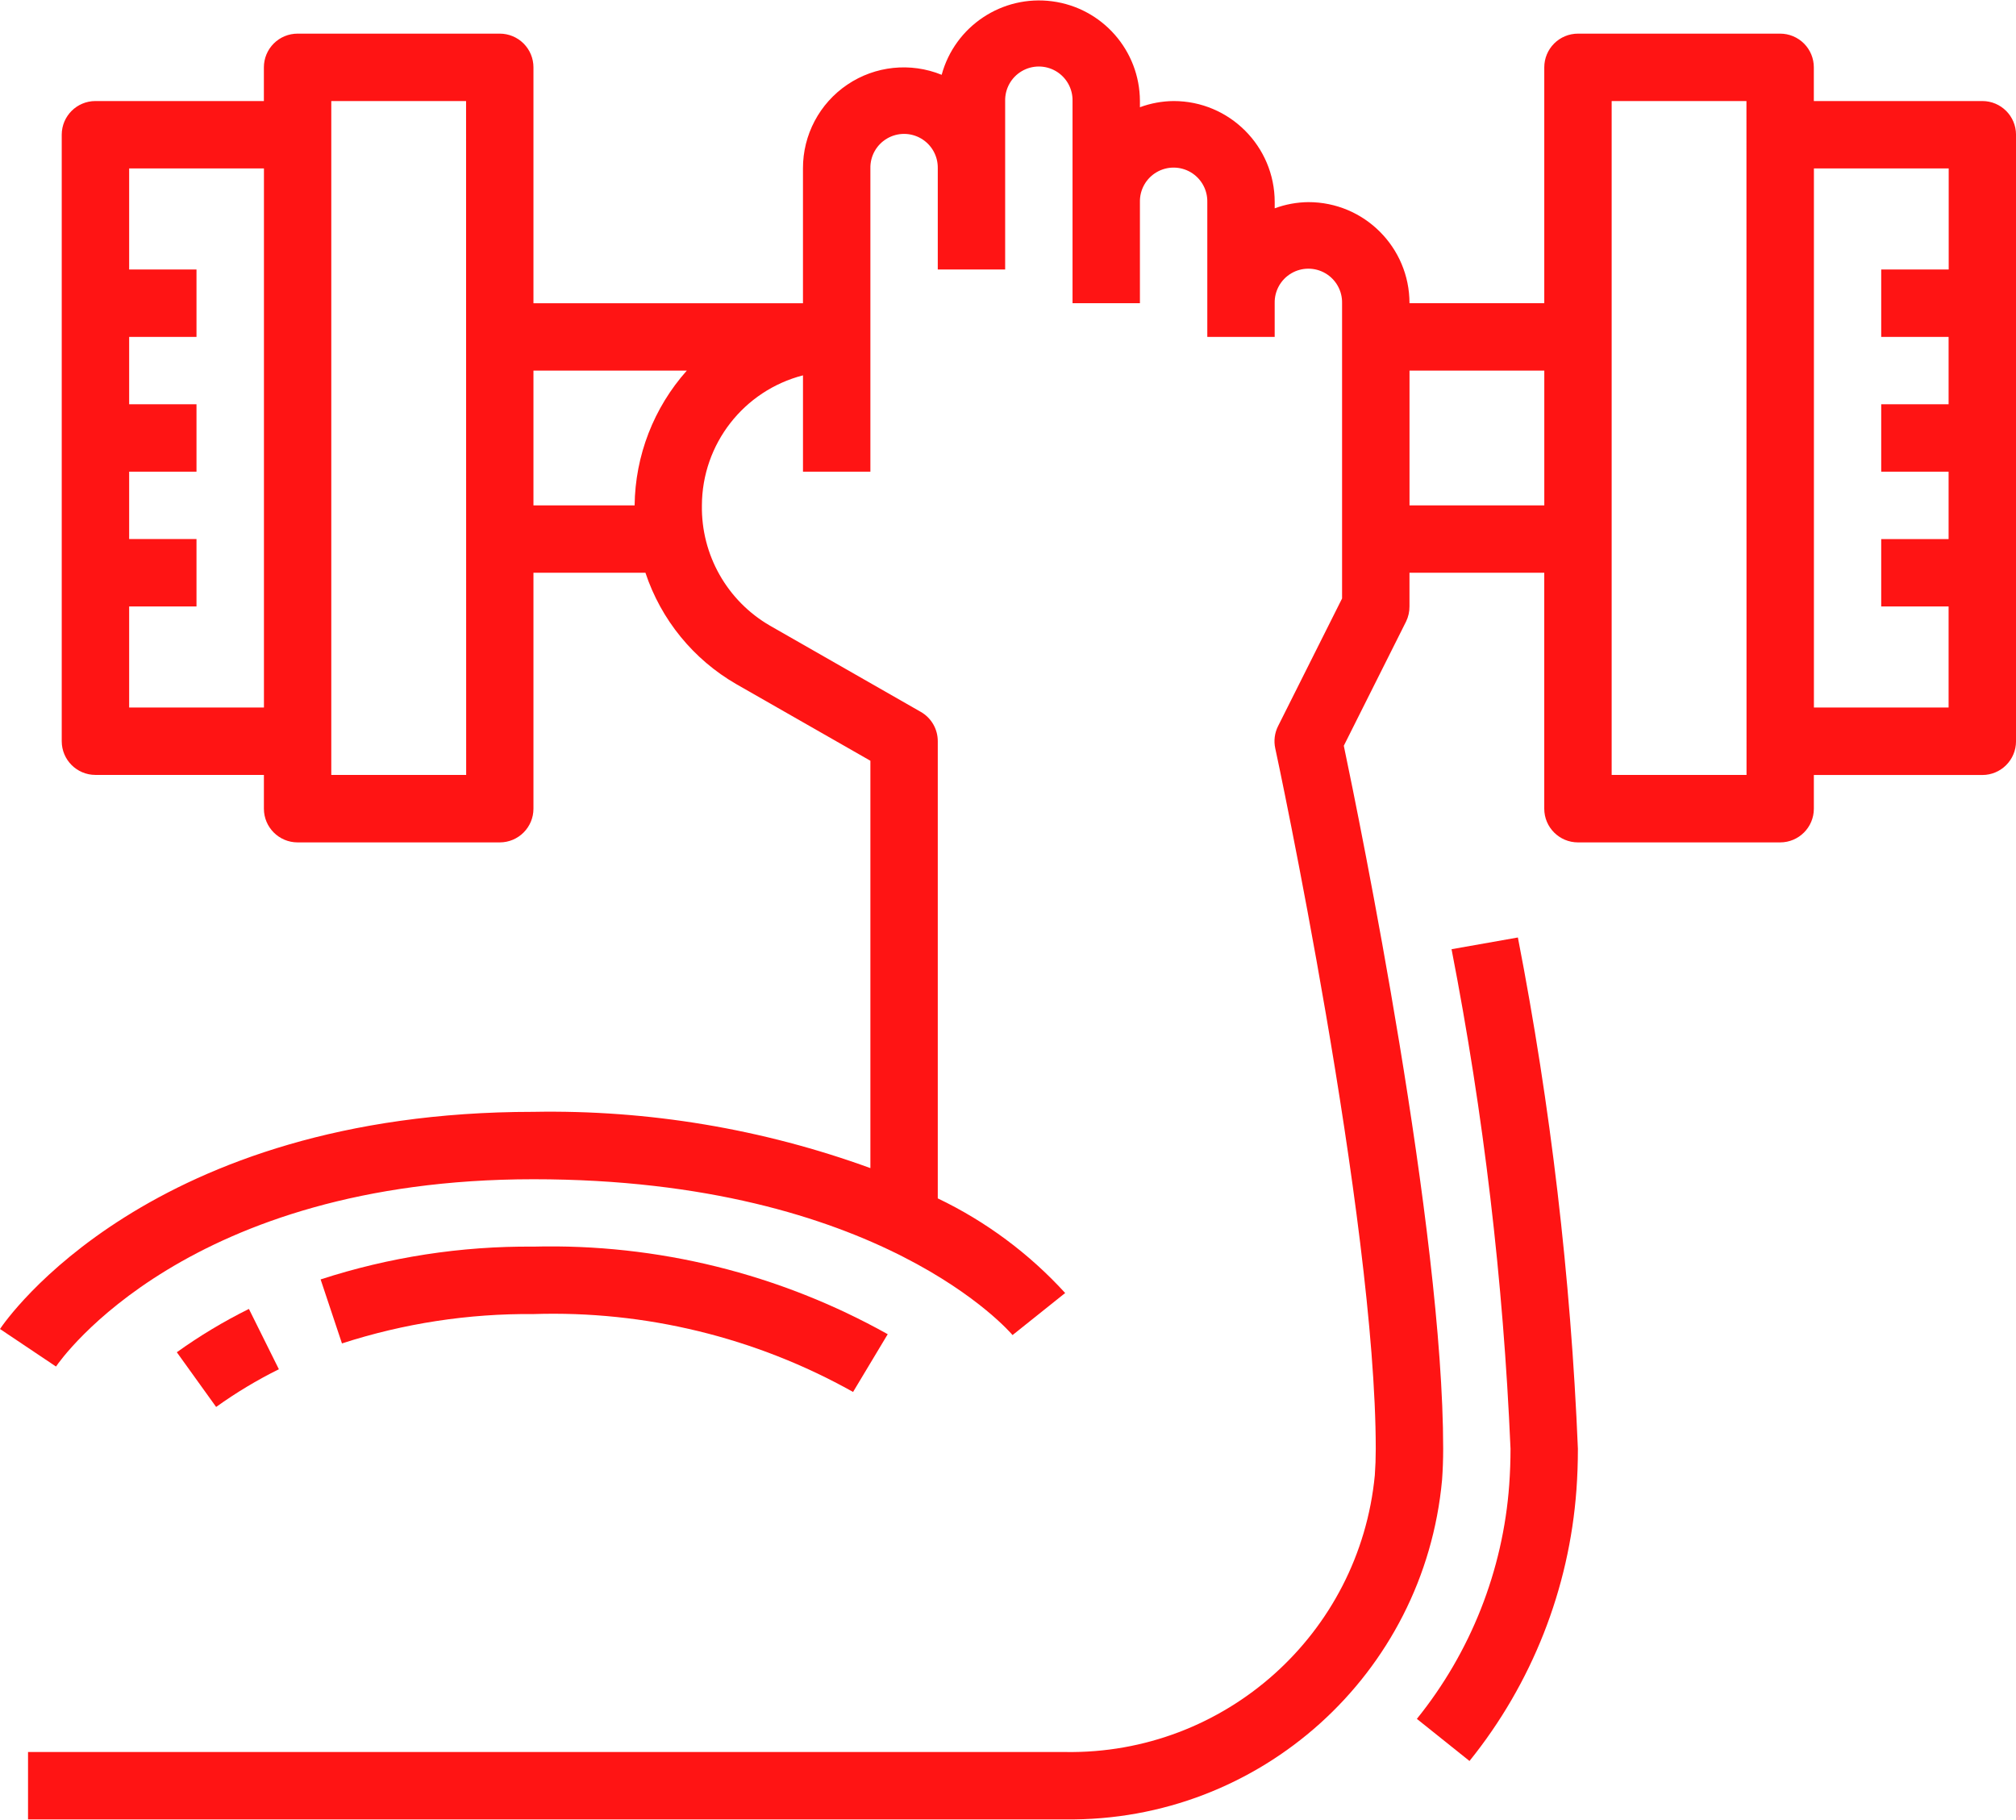
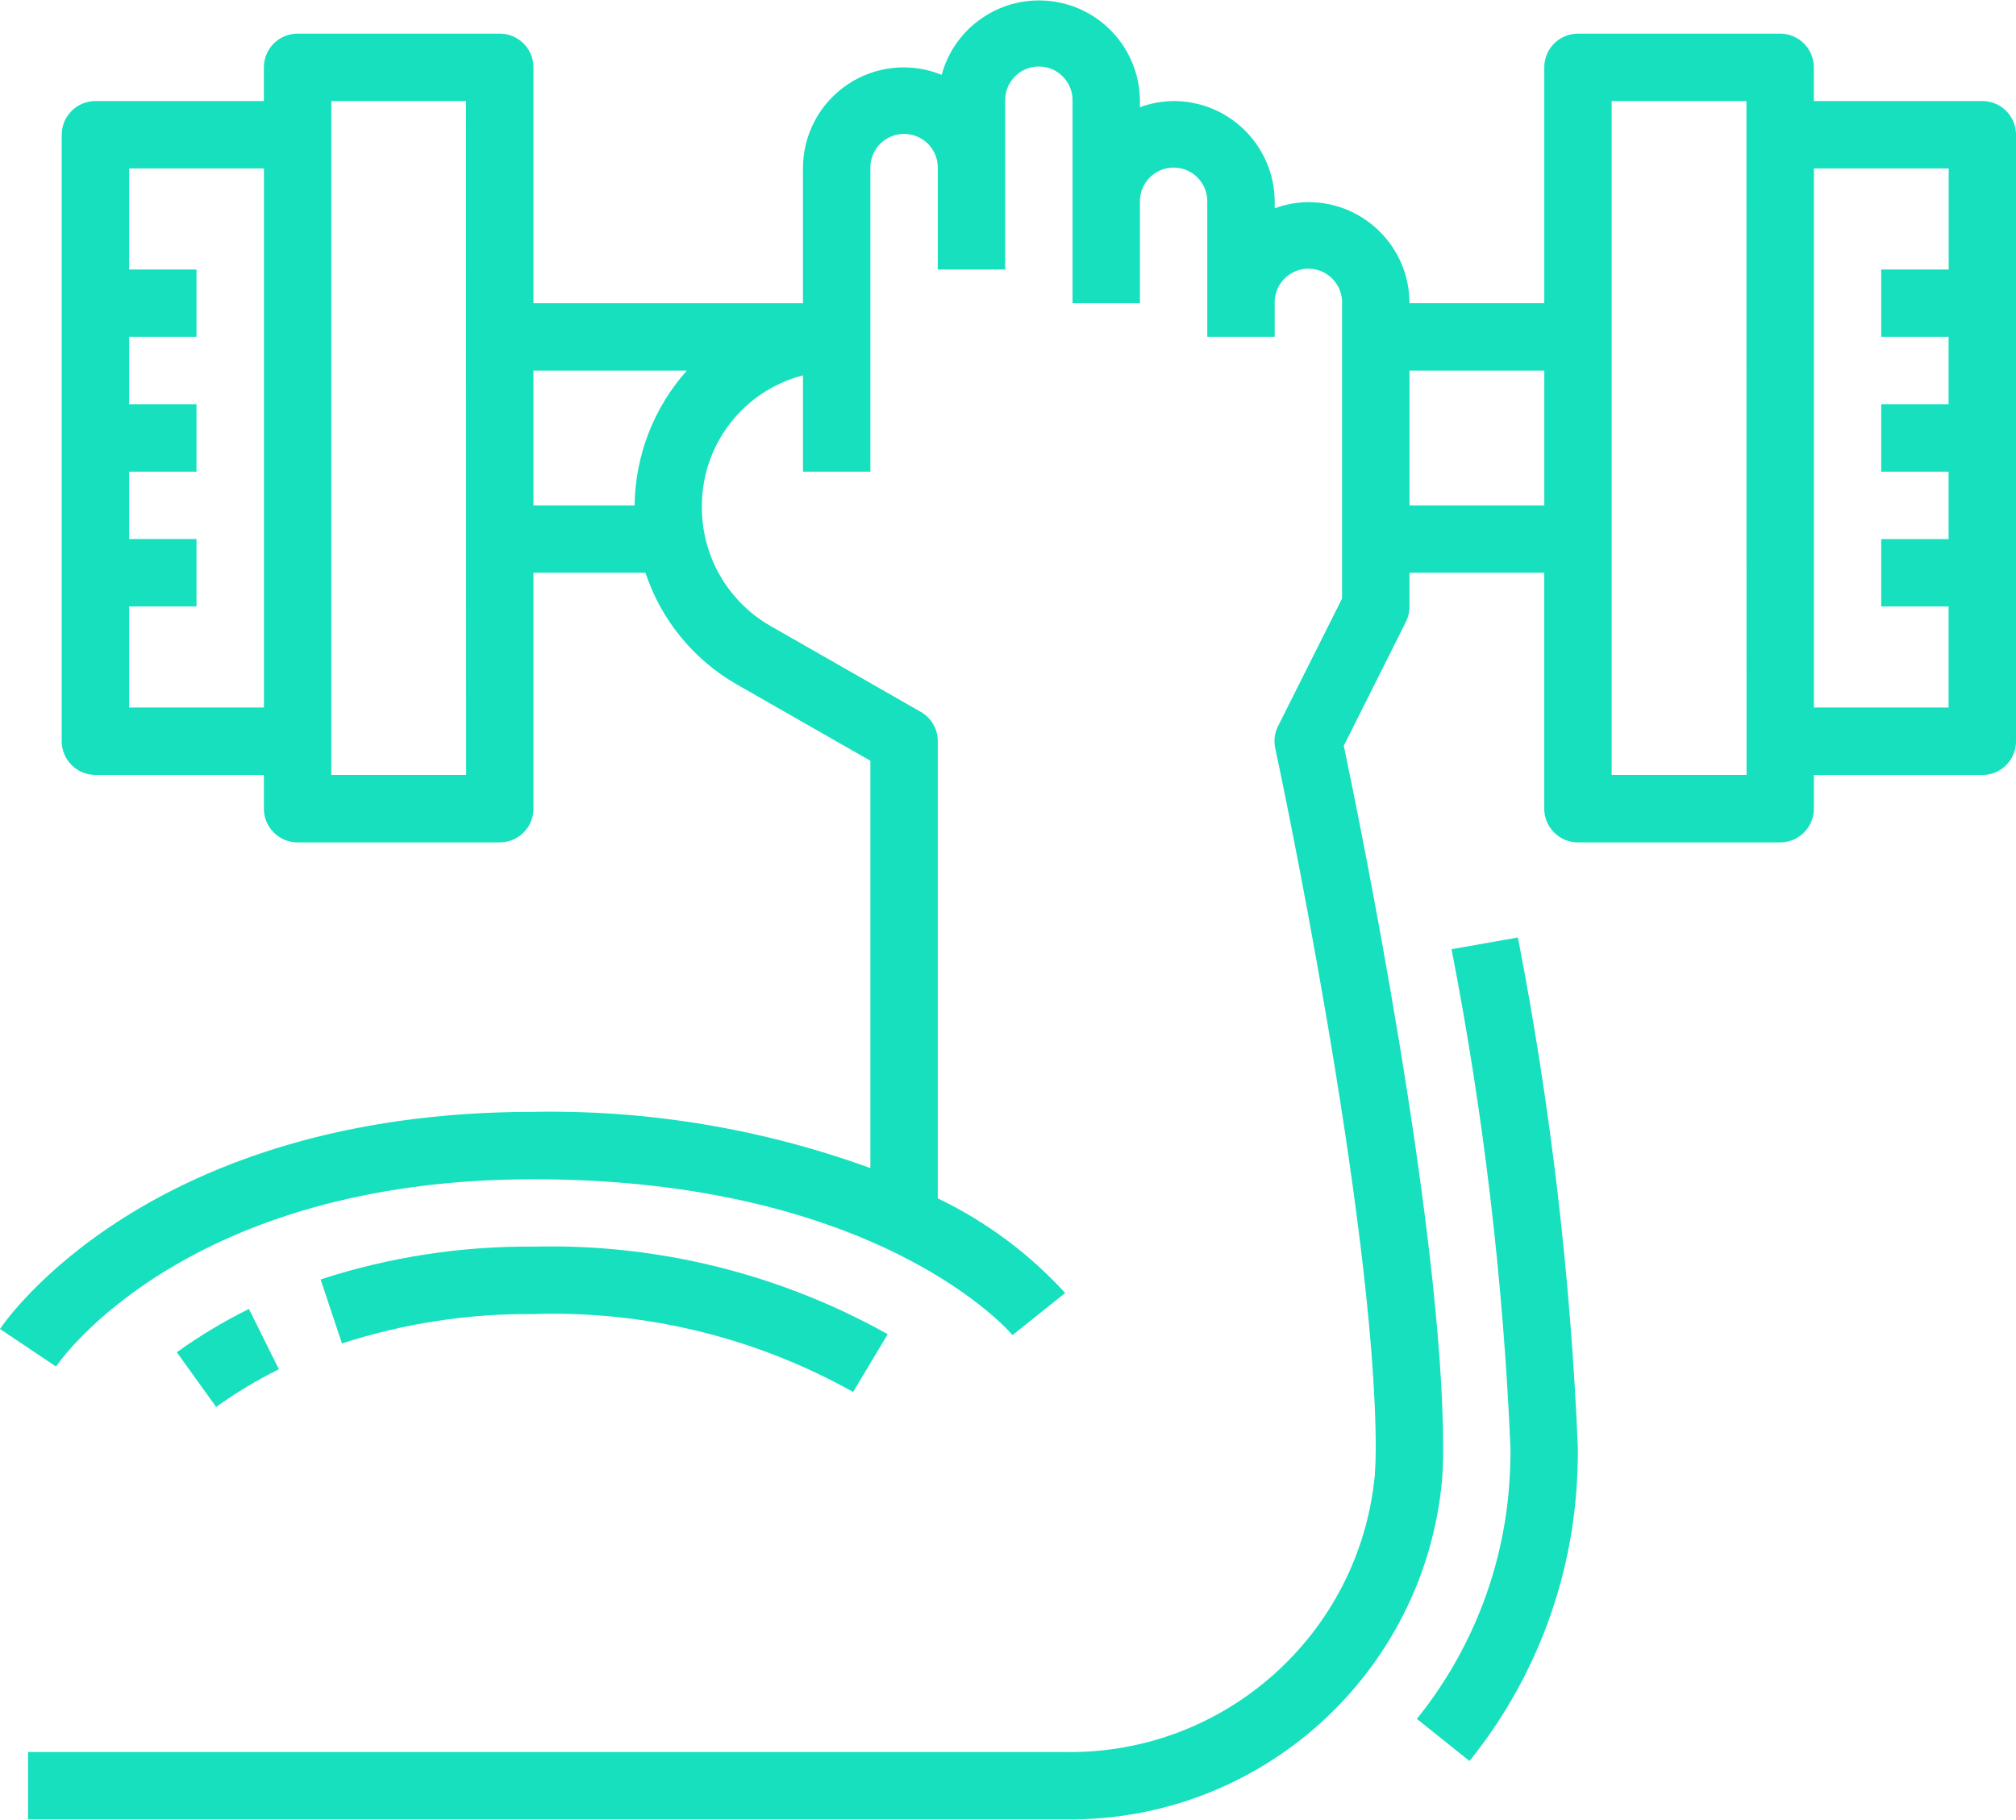
<svg xmlns="http://www.w3.org/2000/svg" id="https:_www.flaticon.com_free-icon_muscle_1813361_term_fitness_20gym_page_3_position_28" data-name="https://www.flaticon.com/free-icon/muscle_1813361#term=fitness%20gym&amp;page=3&amp;position=28" width="99.898" height="90.16" viewBox="0 0 99.898 90.16">
-   <path id="Path_56" data-name="Path 56" d="M336.406,261.642l2.608,2.087a24.215,24.215,0,0,0,5.3-13.445q.072-.988.072-2.027a169.745,169.745,0,0,0-2.974-25.336l-3.287.581a167.082,167.082,0,0,1,2.922,24.754c0,.609-.022,1.2-.064,1.786A20.884,20.884,0,0,1,336.406,261.642Zm0,0" transform="translate(-266.197 -176.465)" fill="#ff1414" />
-   <path id="Path_57" data-name="Path 57" d="M98.228,5.333H89.88V3.663a1.669,1.669,0,0,0-1.67-1.67H78.193a1.669,1.669,0,0,0-1.67,1.67V15.351H69.844a5.009,5.009,0,0,0-5.009-5.009,4.948,4.948,0,0,0-1.67.307v-.307a5.009,5.009,0,0,0-5.009-5.009,4.948,4.948,0,0,0-1.67.307V5.333a5,5,0,0,0-9.824-1.3,4.992,4.992,0,0,0-6.873,4.642v6.679H26.434V3.663a1.669,1.669,0,0,0-1.67-1.67H14.746a1.669,1.669,0,0,0-1.67,1.67v1.67H4.728A1.669,1.669,0,0,0,3.059,7V37.056a1.67,1.67,0,0,0,1.67,1.67h8.348V40.4a1.67,1.67,0,0,0,1.67,1.67H24.764a1.67,1.67,0,0,0,1.67-1.67V28.708h5.549a10.022,10.022,0,0,0,4.508,5.523l6.639,3.793V58.21a46.338,46.338,0,0,0-16.7-2.788C7.4,55.422.292,65.743,0,66.183l2.775,1.86c.257-.379,6.513-9.281,23.659-9.281,17.211,0,23.684,7.651,23.74,7.722L52.782,64.4a20.569,20.569,0,0,0-6.313-4.69V37.056a1.669,1.669,0,0,0-.835-1.45l-7.48-4.276a6.759,6.759,0,0,1-3.373-5.962,6.679,6.679,0,0,1,5.009-6.442V23.7H43.13V8.672a1.67,1.67,0,1,1,3.339,0v5.009h3.339V5.333a1.67,1.67,0,1,1,3.339,0V15.351h3.339V10.342a1.67,1.67,0,1,1,3.339,0v6.679h3.339v-1.67a1.67,1.67,0,1,1,3.339,0V29.983l-3.172,6.326a1.664,1.664,0,0,0-.139,1.1c.058.233,4.98,23.337,4.98,34.714q0,.668-.046,1.305A15.166,15.166,0,0,1,52.789,87.145H1.389v3.339h51.4a18.514,18.514,0,0,0,18.669-16.82q.055-.753.055-1.546c0-10.845-4.137-31.086-4.924-34.837l3.087-6.158a1.677,1.677,0,0,0,.167-.746v-1.67h6.679V40.4a1.67,1.67,0,0,0,1.67,1.67H88.211a1.67,1.67,0,0,0,1.67-1.67v-1.67h8.348a1.67,1.67,0,0,0,1.67-1.67V7A1.669,1.669,0,0,0,98.228,5.333ZM6.4,35.387V30.378H9.737V27.038H6.4V23.7H9.737V20.36H6.4V17.021H9.737V13.681H6.4V8.672h6.679V35.387Zm16.7,3.339H16.416V5.333h6.679ZM26.434,18.69h7.6a10.21,10.21,0,0,0-2.587,6.679H26.434Zm43.411,6.679V18.69h6.679v6.679Zm16.7,13.357H79.862V5.333h6.679Zm3.339-3.339V8.672h6.679v5.009H93.219v3.339h3.339V20.36H93.219V23.7h3.339v3.339H93.219v3.339h3.339v5.009Zm0,0" transform="translate(0 -0.326)" fill="#ff1414" />
-   <path id="Path_58" data-name="Path 58" d="M102.506,303.476l1.717-2.861a34.193,34.193,0,0,0-17.555-4.34A33.224,33.224,0,0,0,76.121,297.9l1.058,3.172a29.891,29.891,0,0,1,9.489-1.455A30.42,30.42,0,0,1,102.506,303.476Zm0,0" transform="translate(-60.234 -234.5)" fill="#ff1414" />
-   <path id="Path_59" data-name="Path 59" d="M45.556,311.1a25.82,25.82,0,0,0-3.572,2.147l1.948,2.711a22.4,22.4,0,0,1,3.109-1.869Zm0,0" transform="translate(-33.222 -246.238)" fill="#ff1414" />
+   <path id="Path_56" data-name="Path 56" d="M336.406,261.642l2.608,2.087a24.215,24.215,0,0,0,5.3-13.445q.072-.988.072-2.027a169.745,169.745,0,0,0-2.974-25.336l-3.287.581a167.082,167.082,0,0,1,2.922,24.754c0,.609-.022,1.2-.064,1.786A20.884,20.884,0,0,1,336.406,261.642Zm0,0" transform="translate(-266.197 -176.465)" fill="#16e0bd" />
+   <path id="Path_57" data-name="Path 57" d="M98.228,5.333H89.88V3.663a1.669,1.669,0,0,0-1.67-1.67H78.193a1.669,1.669,0,0,0-1.67,1.67V15.351H69.844a5.009,5.009,0,0,0-5.009-5.009,4.948,4.948,0,0,0-1.67.307v-.307a5.009,5.009,0,0,0-5.009-5.009,4.948,4.948,0,0,0-1.67.307V5.333a5,5,0,0,0-9.824-1.3,4.992,4.992,0,0,0-6.873,4.642v6.679H26.434V3.663a1.669,1.669,0,0,0-1.67-1.67H14.746a1.669,1.669,0,0,0-1.67,1.67v1.67H4.728A1.669,1.669,0,0,0,3.059,7V37.056a1.67,1.67,0,0,0,1.67,1.67h8.348V40.4a1.67,1.67,0,0,0,1.67,1.67H24.764a1.67,1.67,0,0,0,1.67-1.67V28.708h5.549a10.022,10.022,0,0,0,4.508,5.523l6.639,3.793V58.21a46.338,46.338,0,0,0-16.7-2.788C7.4,55.422.292,65.743,0,66.183l2.775,1.86c.257-.379,6.513-9.281,23.659-9.281,17.211,0,23.684,7.651,23.74,7.722L52.782,64.4a20.569,20.569,0,0,0-6.313-4.69V37.056a1.669,1.669,0,0,0-.835-1.45l-7.48-4.276a6.759,6.759,0,0,1-3.373-5.962,6.679,6.679,0,0,1,5.009-6.442V23.7H43.13V8.672a1.67,1.67,0,1,1,3.339,0v5.009h3.339V5.333a1.67,1.67,0,1,1,3.339,0V15.351h3.339V10.342a1.67,1.67,0,1,1,3.339,0v6.679h3.339v-1.67a1.67,1.67,0,1,1,3.339,0V29.983l-3.172,6.326a1.664,1.664,0,0,0-.139,1.1c.058.233,4.98,23.337,4.98,34.714q0,.668-.046,1.305A15.166,15.166,0,0,1,52.789,87.145H1.389v3.339h51.4a18.514,18.514,0,0,0,18.669-16.82q.055-.753.055-1.546c0-10.845-4.137-31.086-4.924-34.837l3.087-6.158a1.677,1.677,0,0,0,.167-.746v-1.67h6.679V40.4a1.67,1.67,0,0,0,1.67,1.67H88.211a1.67,1.67,0,0,0,1.67-1.67v-1.67h8.348a1.67,1.67,0,0,0,1.67-1.67V7A1.669,1.669,0,0,0,98.228,5.333ZM6.4,35.387V30.378H9.737V27.038H6.4V23.7H9.737V20.36H6.4V17.021H9.737V13.681H6.4V8.672h6.679V35.387Zm16.7,3.339H16.416V5.333h6.679ZM26.434,18.69h7.6a10.21,10.21,0,0,0-2.587,6.679H26.434Zm43.411,6.679V18.69h6.679v6.679Zm16.7,13.357H79.862V5.333h6.679Zm3.339-3.339V8.672h6.679v5.009H93.219v3.339h3.339V20.36H93.219V23.7h3.339v3.339H93.219v3.339h3.339v5.009Zm0,0" transform="translate(0 -0.326)" fill="#16e0bd" />
+   <path id="Path_58" data-name="Path 58" d="M102.506,303.476l1.717-2.861a34.193,34.193,0,0,0-17.555-4.34A33.224,33.224,0,0,0,76.121,297.9l1.058,3.172a29.891,29.891,0,0,1,9.489-1.455A30.42,30.42,0,0,1,102.506,303.476Zm0,0" transform="translate(-60.234 -234.5)" fill="#16e0bd" />
+   <path id="Path_59" data-name="Path 59" d="M45.556,311.1a25.82,25.82,0,0,0-3.572,2.147l1.948,2.711a22.4,22.4,0,0,1,3.109-1.869Zm0,0" transform="translate(-33.222 -246.238)" fill="#16e0bd" />
</svg>
